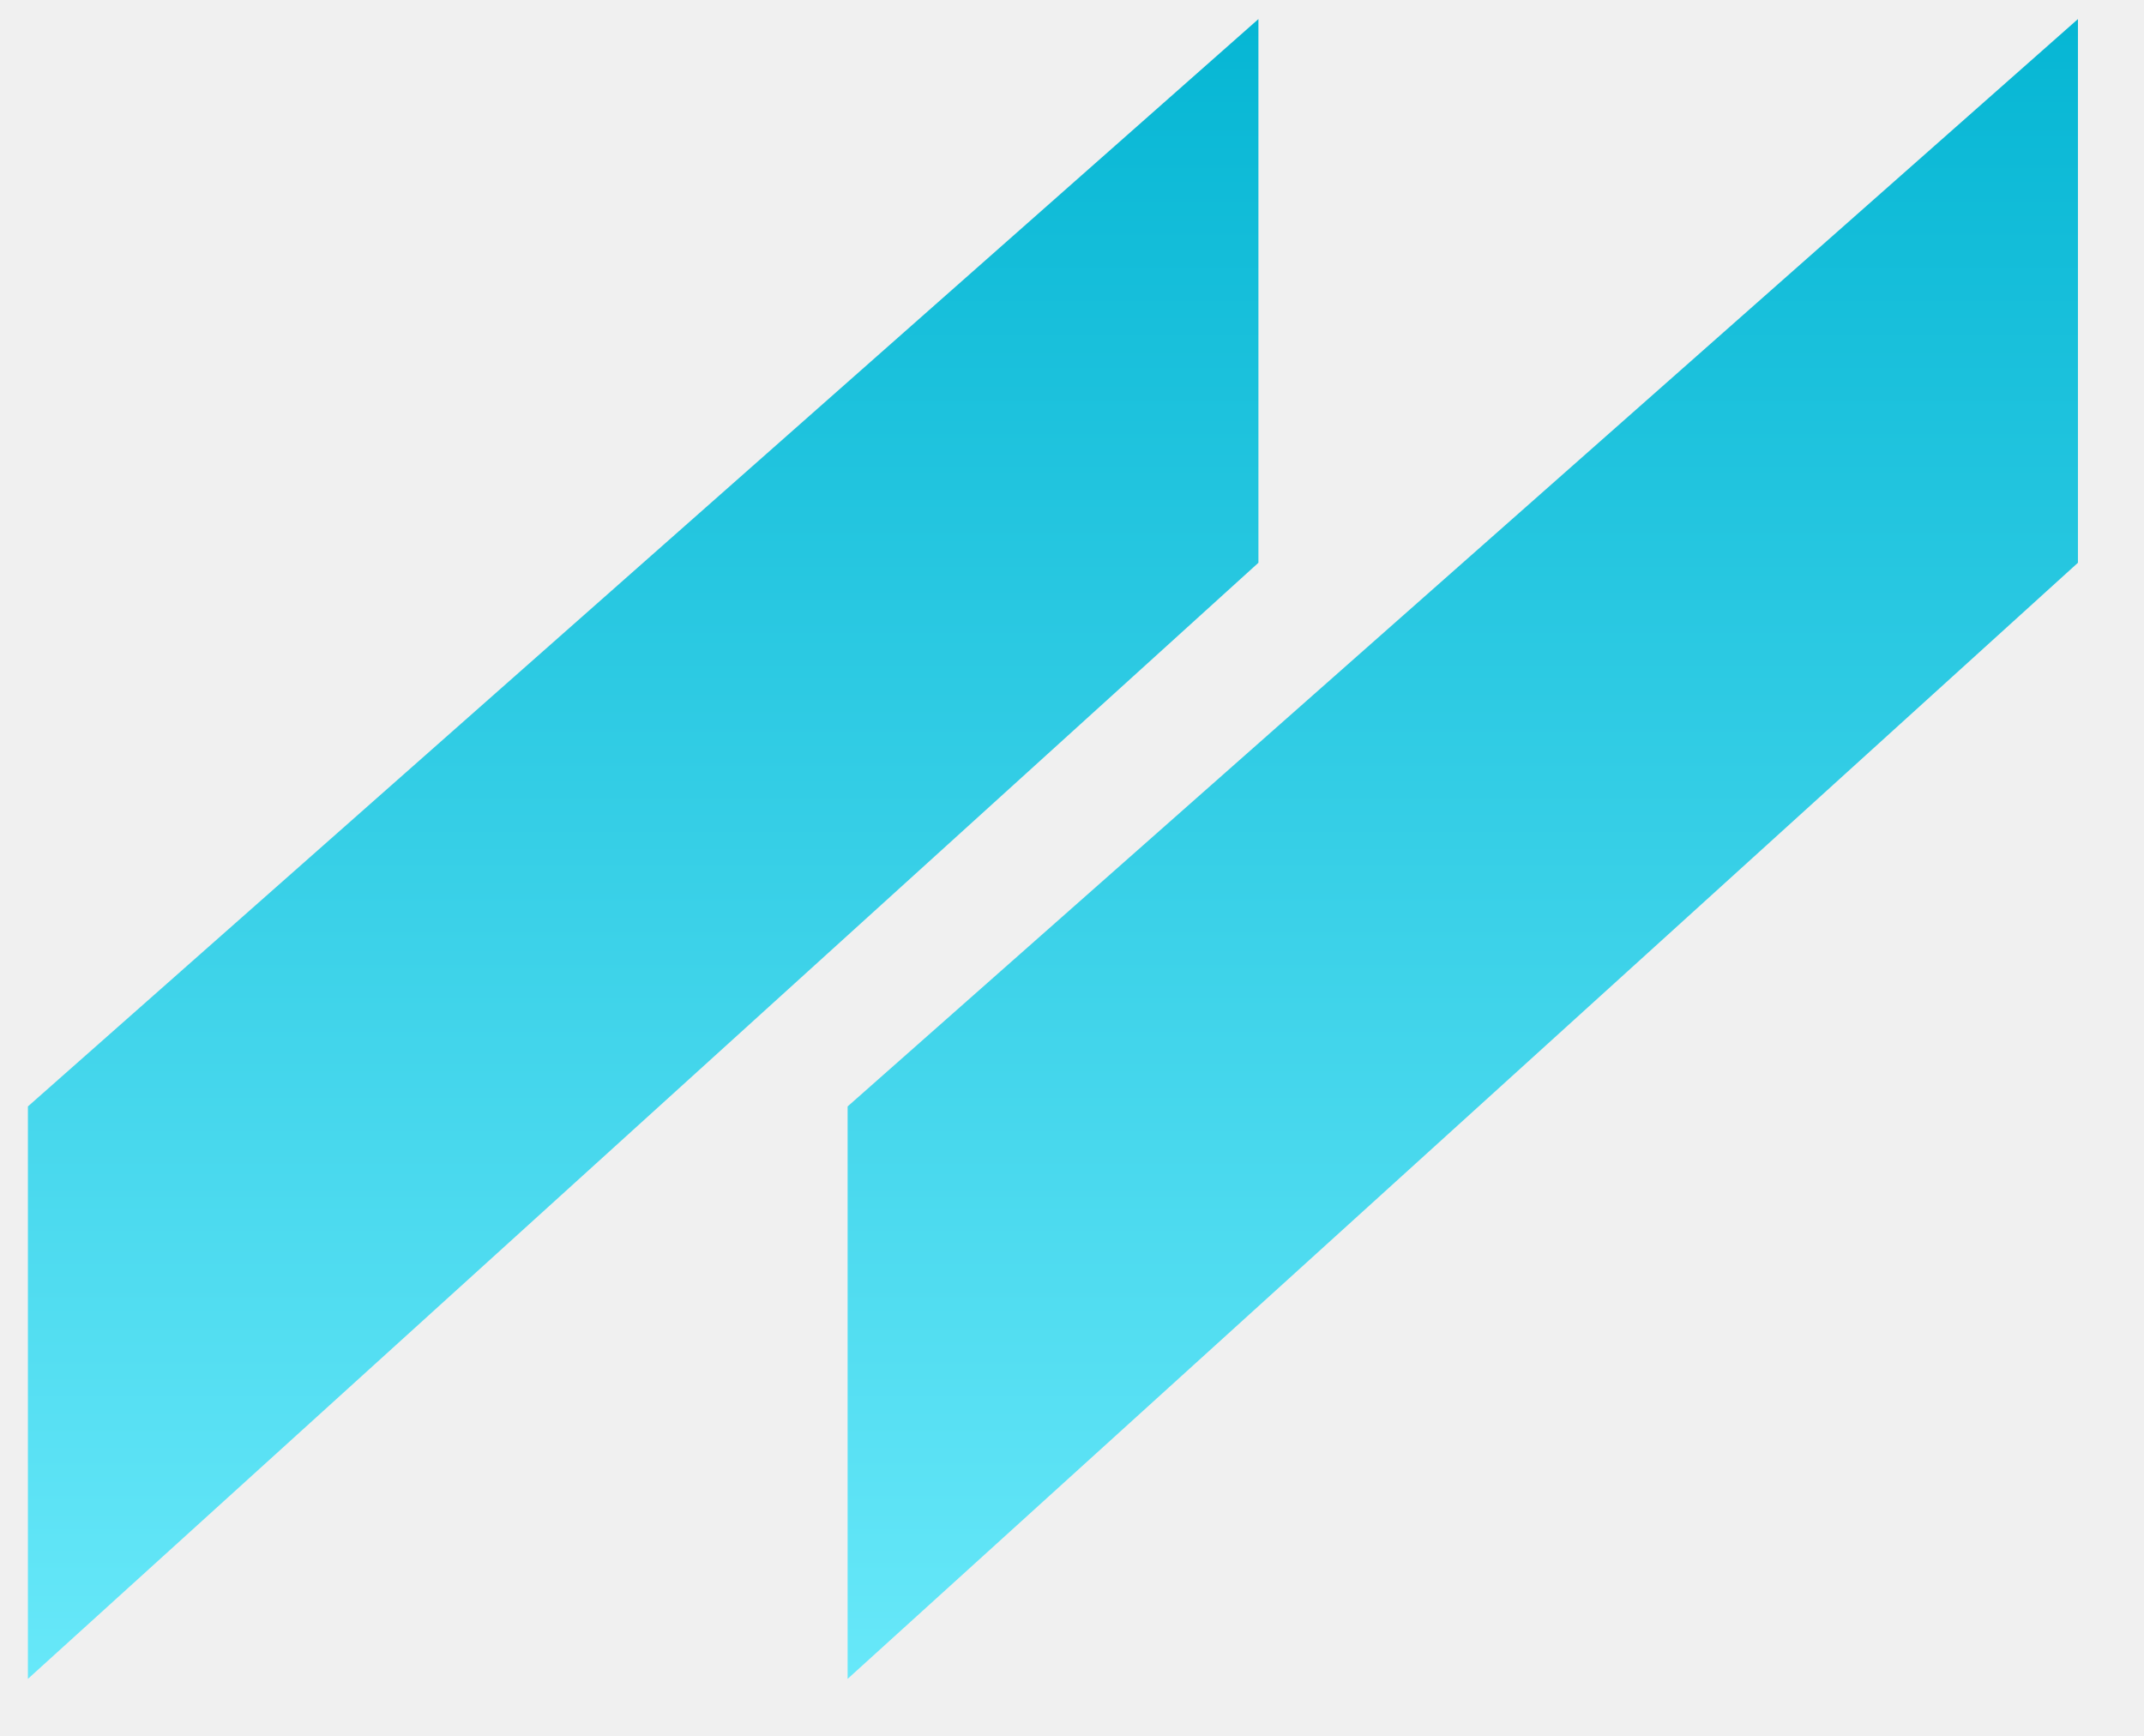
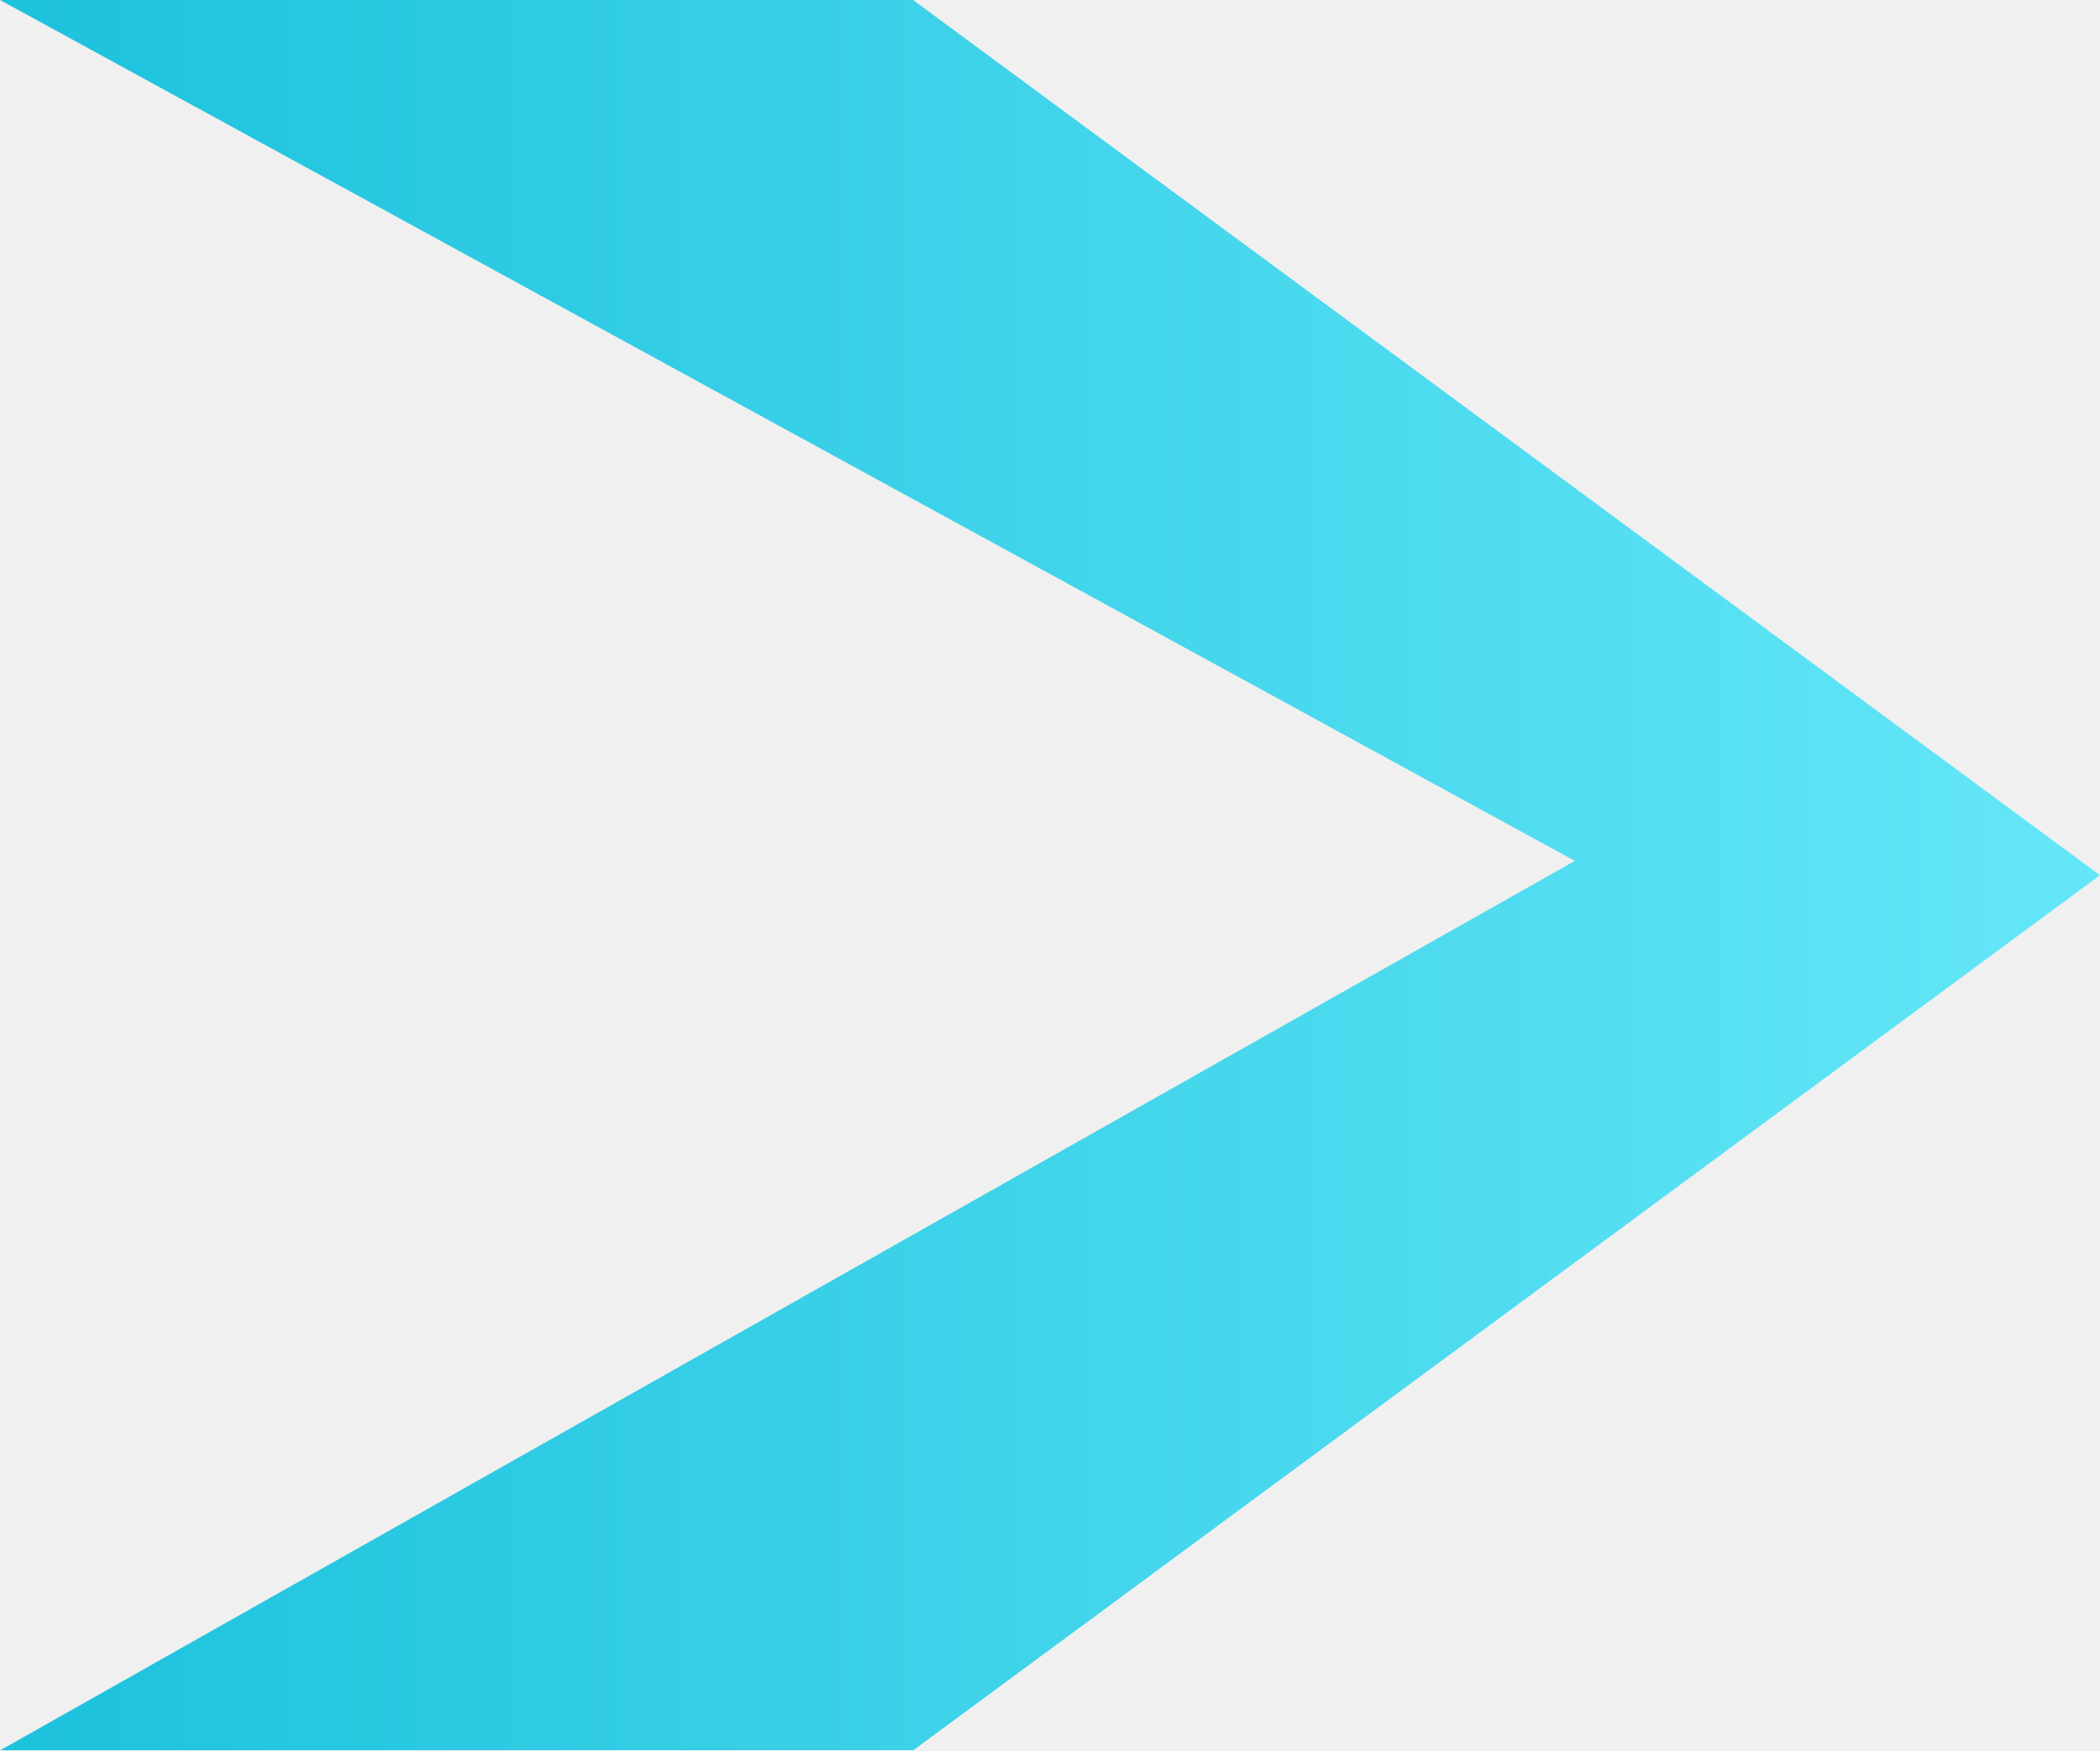
- <svg xmlns="http://www.w3.org/2000/svg" xmlns:xlink="http://www.w3.org/1999/xlink" version="1.1" preserveAspectRatio="xMidYMid meet" viewBox="344.564 330.278 111.737 91.218" width="53.87" height="43.61">
-   <defs>
-     <path d="M453.3 331.28L453.3 359.85L388.64 418.5L388.64 388.42L453.3 331.28Z" id="aFZf6T5ED" />
-     <linearGradient id="gradientb2ThqnP5Op" gradientUnits="userSpaceOnUse" x1="420.97" y1="331.28" x2="420.97" y2="418.5">
-       <stop style="stop-color: #06b6d4;stop-opacity: 1" offset="0%" />
-       <stop style="stop-color: #67e8f9;stop-opacity: 1" offset="100%" />
-     </linearGradient>
-     <path d="M410.23 331.28L410.23 359.85L345.56 418.5L345.56 388.42L410.23 331.28Z" id="a9fehgwfM" />
-     <linearGradient id="gradientk1wNV9Ostb" gradientUnits="userSpaceOnUse" x1="377.89" y1="331.28" x2="377.89" y2="418.5">
-       <stop style="stop-color: #06b6d4;stop-opacity: 1" offset="0%" />
-       <stop style="stop-color: #67e8f9;stop-opacity: 1" offset="100%" />
-     </linearGradient>
-   </defs>
-   <g>
-     <g>
-       <use xlink:href="#aFZf6T5ED" opacity="1" fill="url(#gradientb2ThqnP5Op)" />
-     </g>
-     <g>
-       <use xlink:href="#a9fehgwfM" opacity="1" fill="url(#gradientk1wNV9Ostb)" />
+ <svg xmlns="http://www.w3.org/2000/svg" width="54" height="45" fill="none">
+   <g clip-path="url(#a)">
+     <mask id="b" width="54" height="45" x="0" y="0" maskUnits="userSpaceOnUse" style="mask-type:luminance">
+       <path fill="#fff" d="M0 0h54v45H0z" />
+     </mask>
+     <g mask="url(#b)">
+       <path fill="url(#c)" d="M0 0h23.478L54 22.5l-2.5.5-8.5.5z" />
+       <path fill="url(#d)" d="M0 45h23.478L54 22.5 42.5 21z" />
    </g>
  </g>
+   <defs>
+     <linearGradient id="c" x1="-16.523" x2="55.816" y1="40.515" y2="40.515" gradientUnits="userSpaceOnUse">
+       <stop stop-color="#06B6D4" />
+       <stop offset="1" stop-color="#67E8F9" />
+     </linearGradient>
+     <linearGradient id="d" x1="-16.523" x2="55.816" y1="40.515" y2="40.515" gradientUnits="userSpaceOnUse">
+       <stop stop-color="#06B6D4" />
+       <stop offset="1" stop-color="#67E8F9" />
+     </linearGradient>
+     <clipPath id="a">
+       <path fill="#fff" d="M0 0h54v45H0z" />
+     </clipPath>
+   </defs>
</svg>
